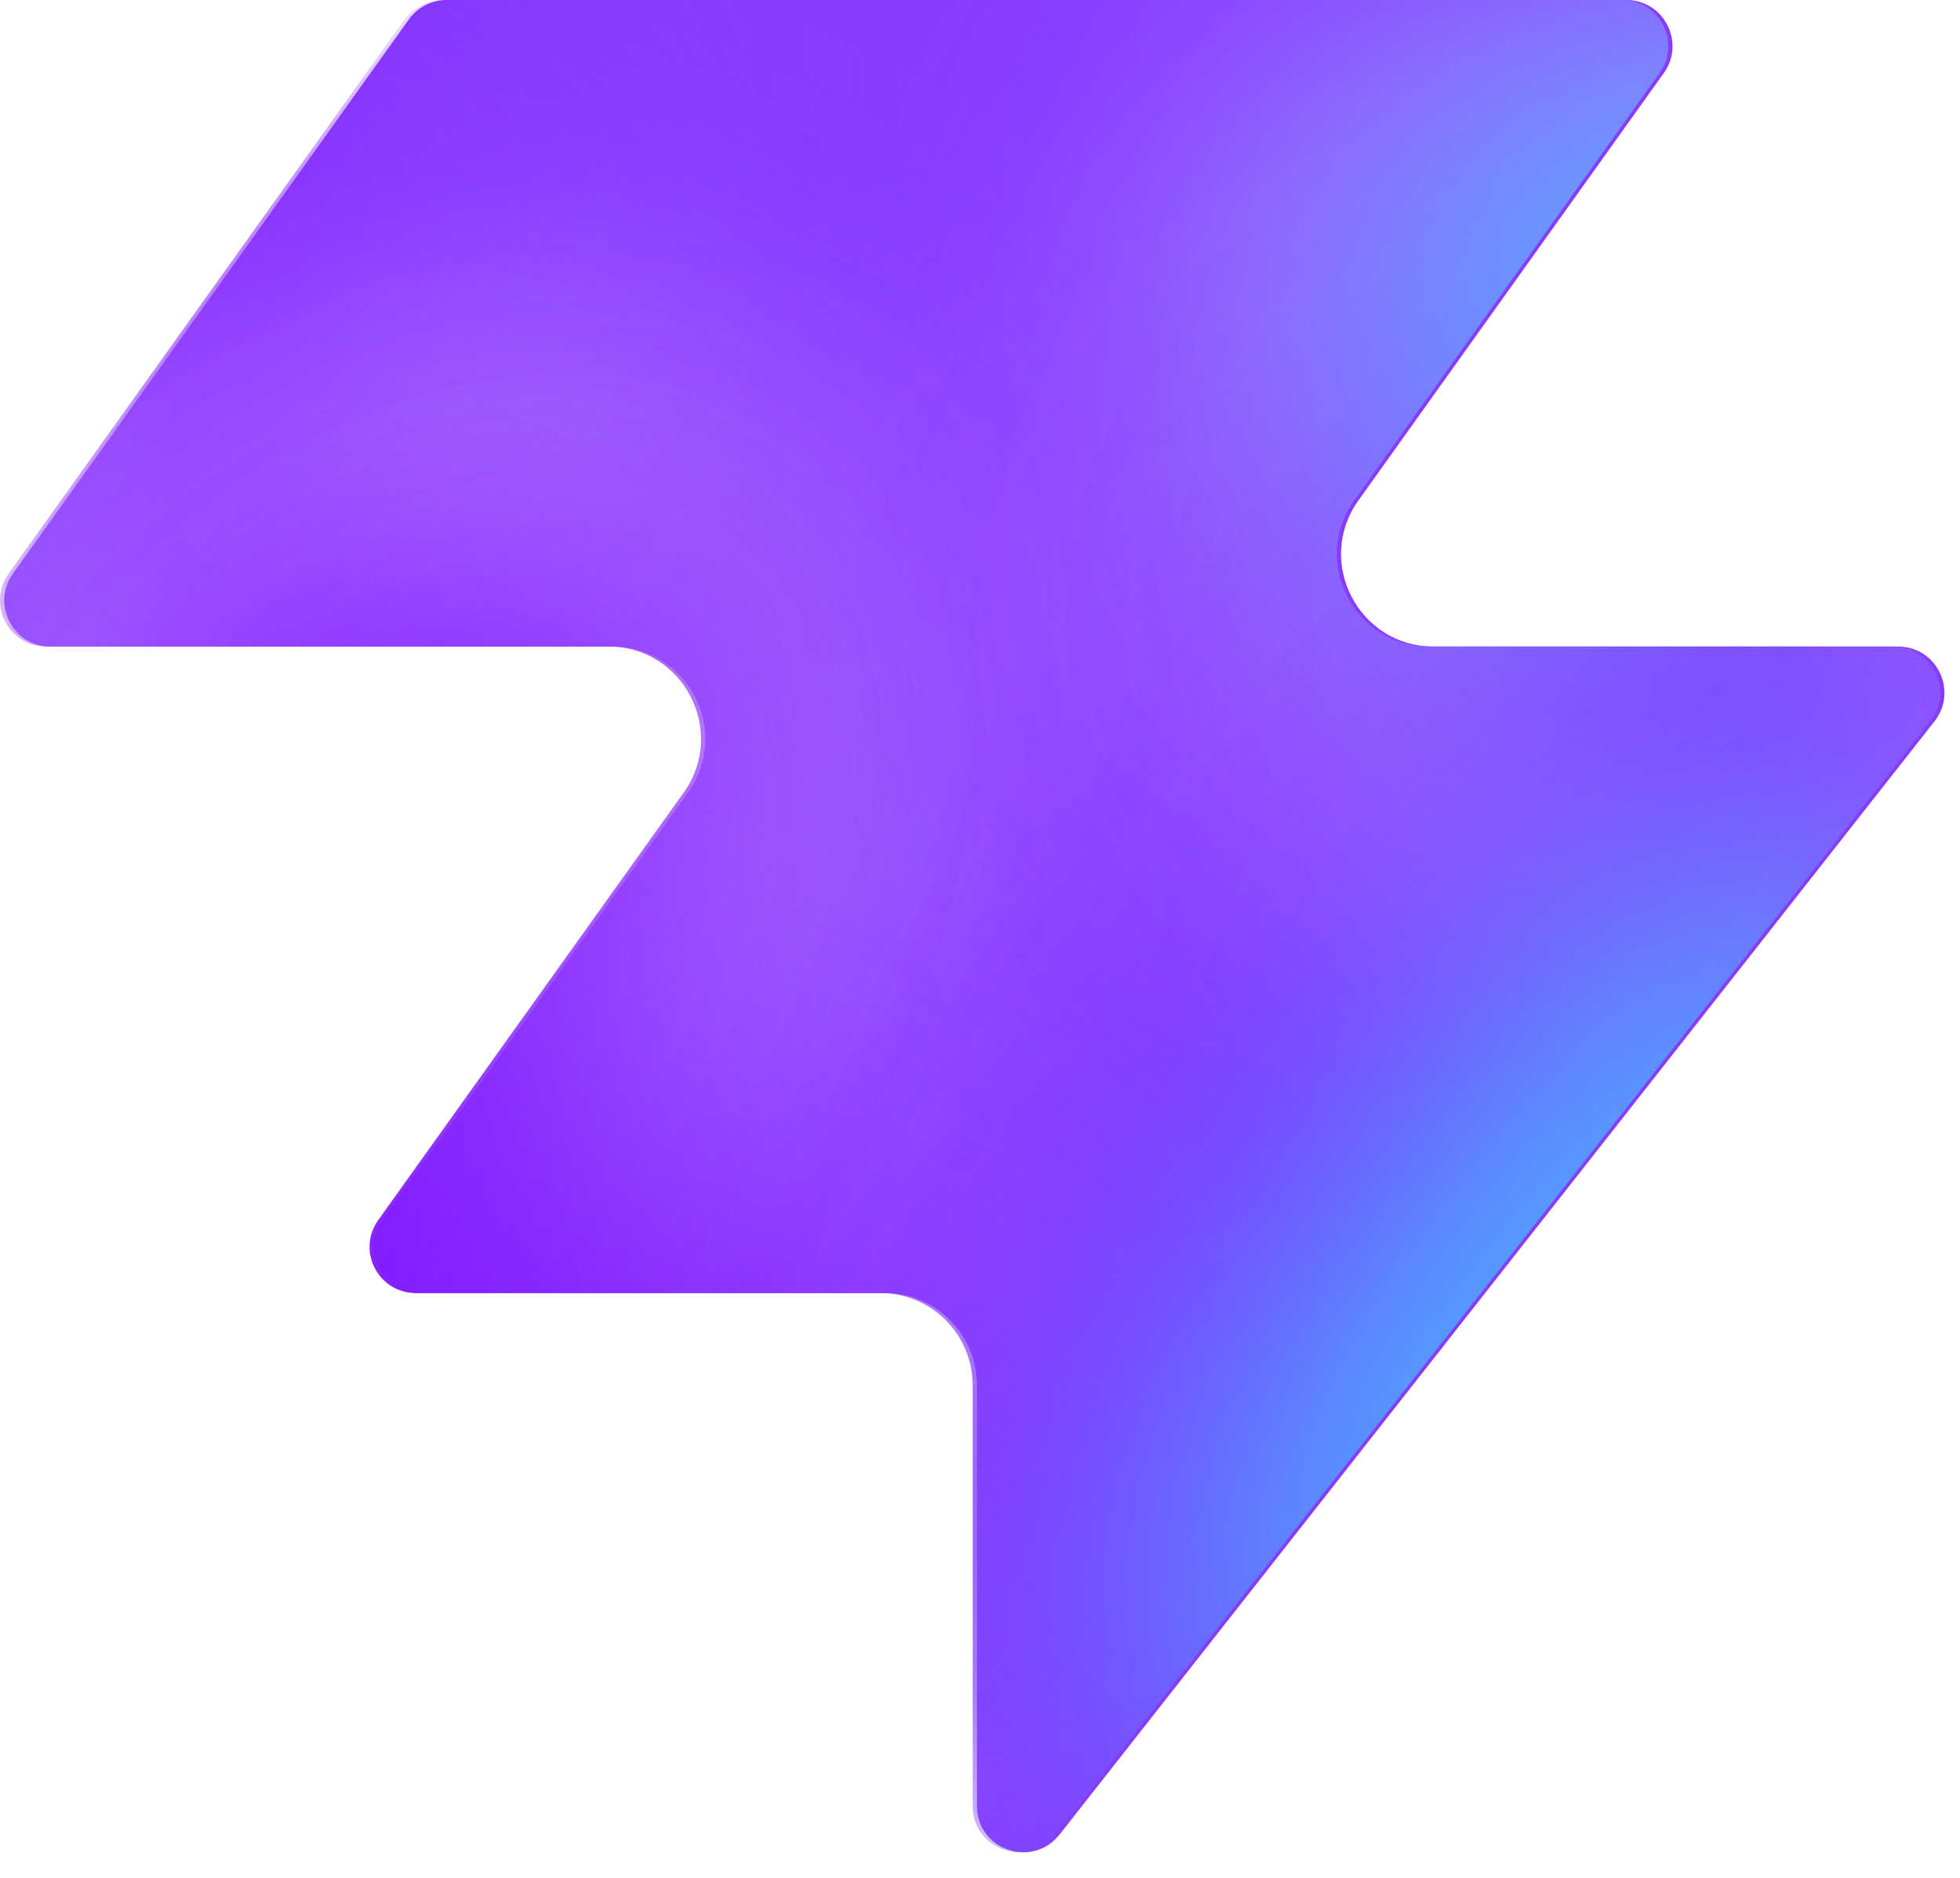
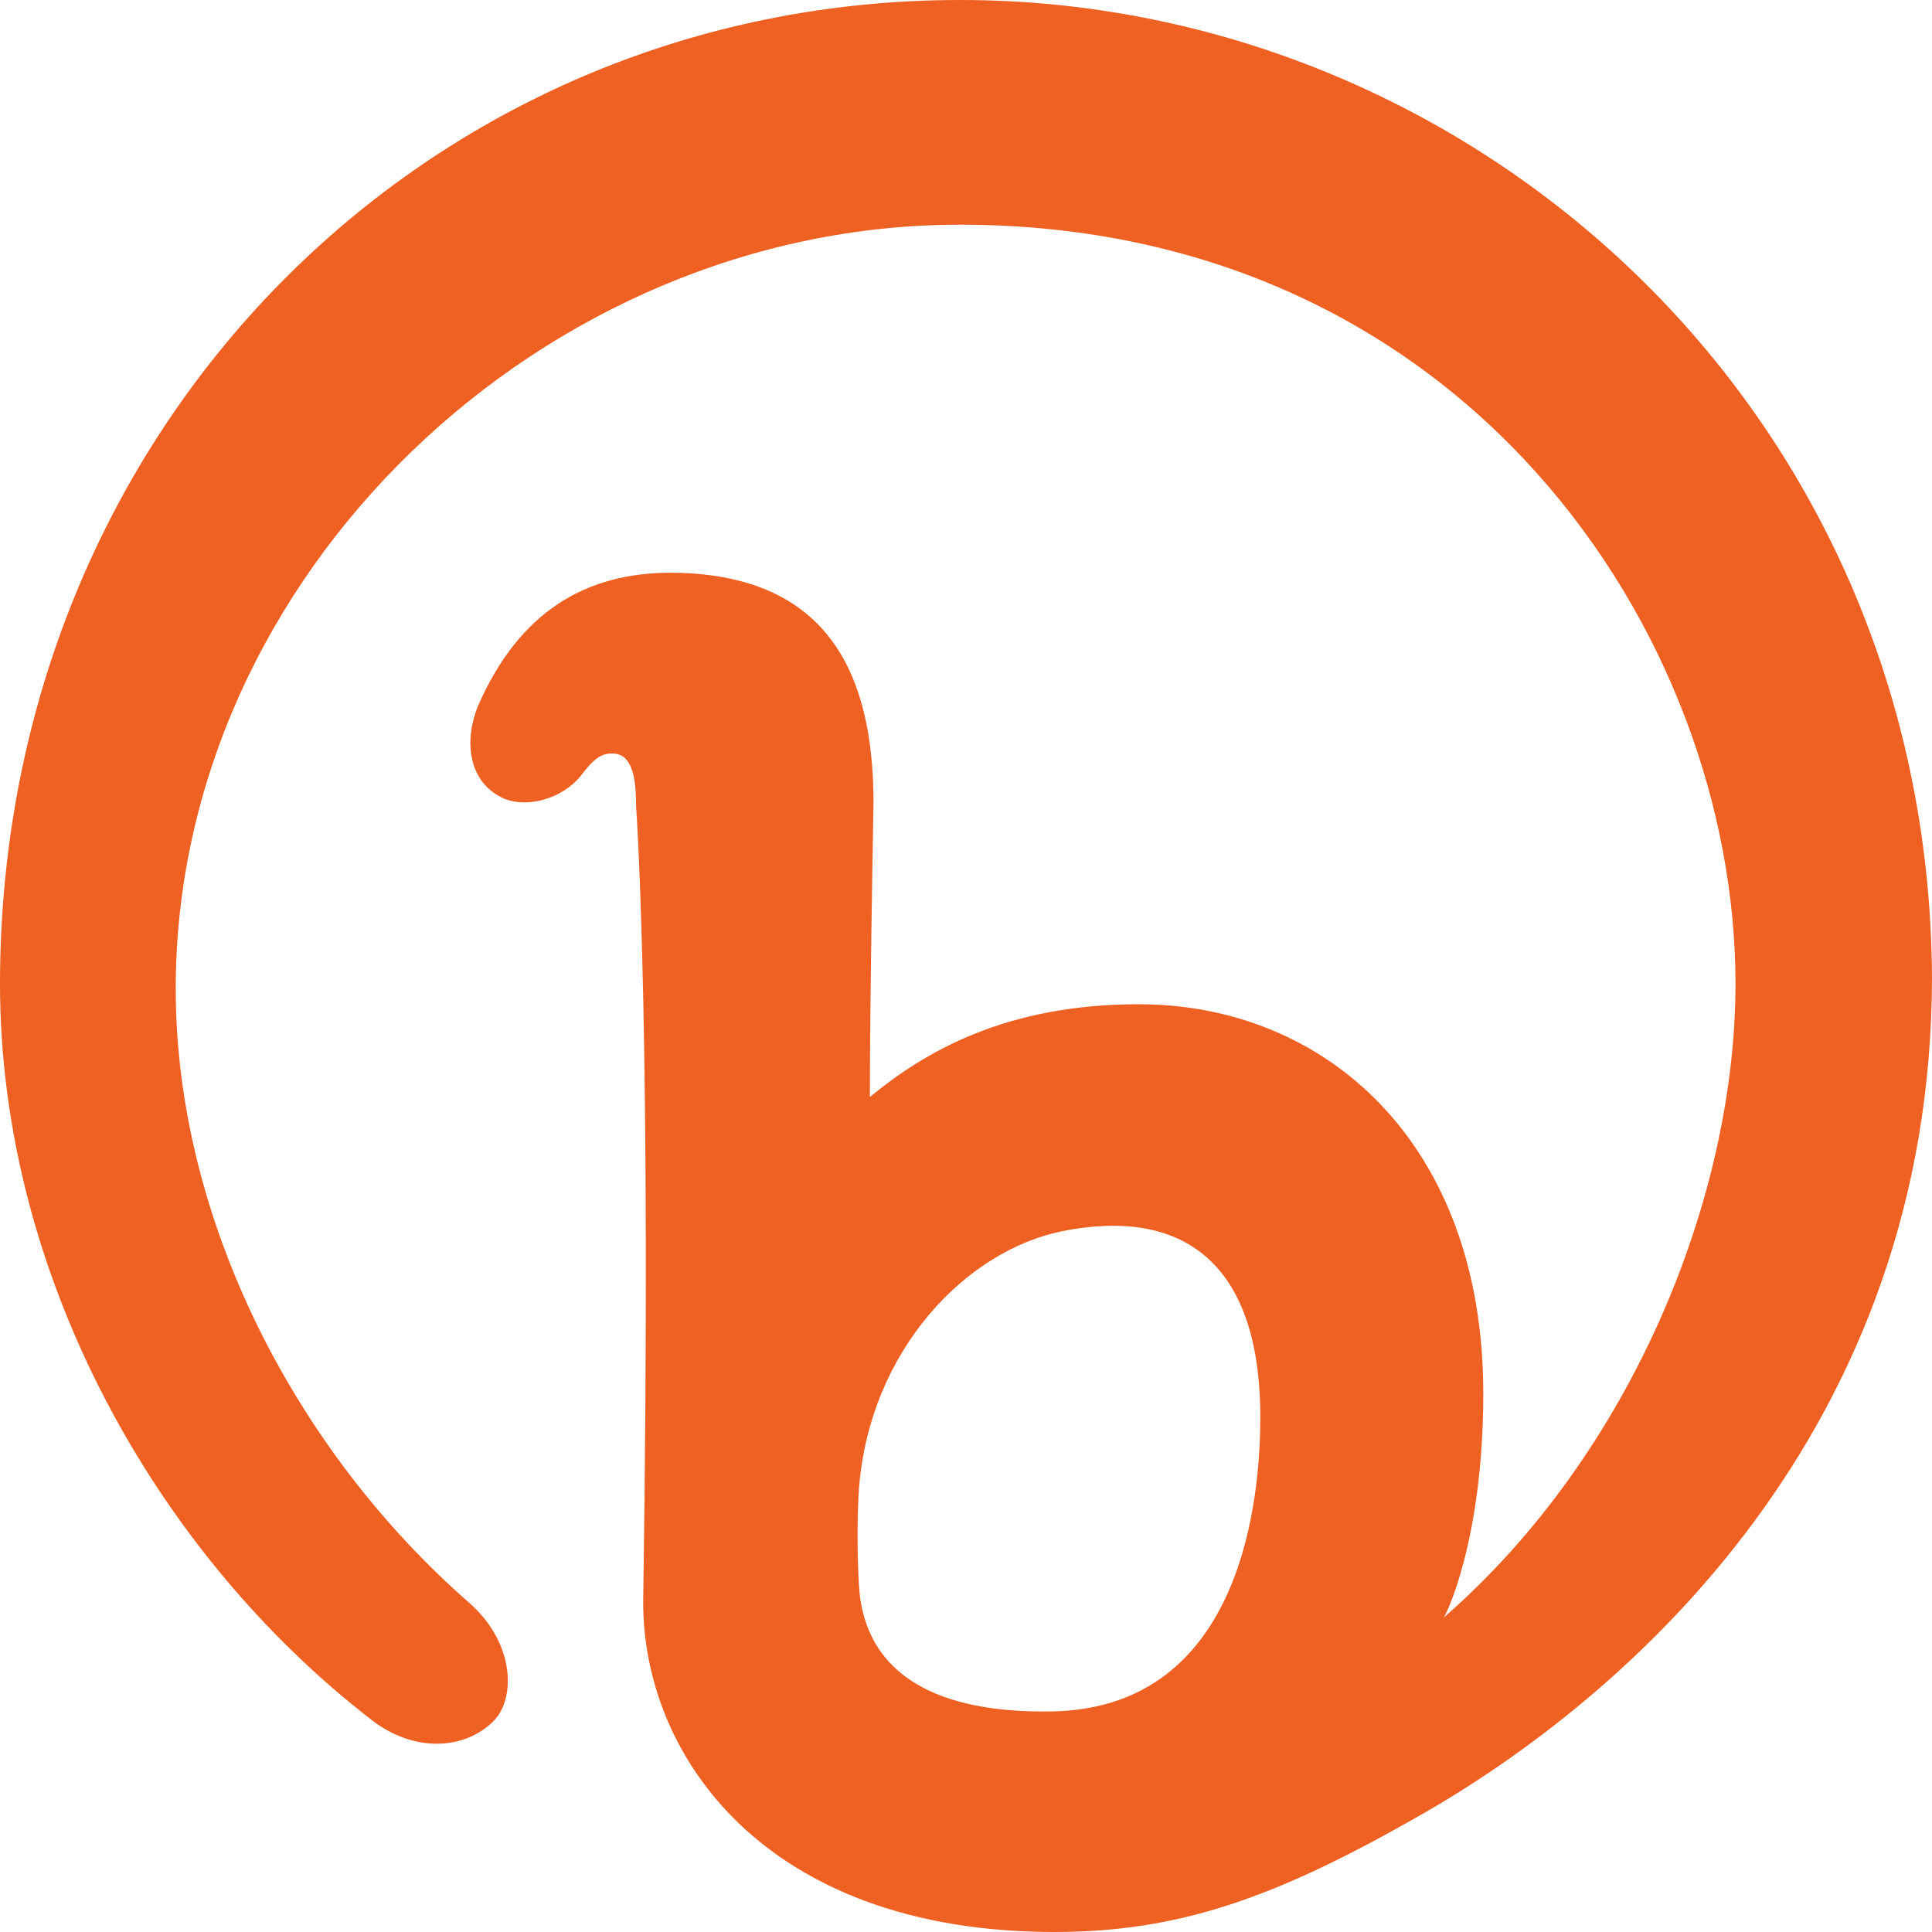
- <svg xmlns="http://www.w3.org/2000/svg" width="48" height="46" fill="none" viewBox="0 0 48 46">
-   <path fill="#863bff" d="M25.946 44.938c-.664.845-2.021.375-2.021-.698V33.937a2.26 2.26 0 0 0-2.262-2.262H10.287c-.92 0-1.456-1.04-.92-1.788l7.48-10.471c1.07-1.497 0-3.578-1.842-3.578H1.237c-.92 0-1.456-1.04-.92-1.788L10.013.474c.214-.297.556-.474.92-.474h28.894c.92 0 1.456 1.04.92 1.788l-7.48 10.471c-1.07 1.498 0 3.579 1.842 3.579h11.377c.943 0 1.473 1.088.89 1.83L25.947 44.94z" style="fill:#863bff;fill:color(display-p3 .525 .23 1);fill-opacity:1" />
-   <mask id="a" width="48" height="46" x="0" y="0" maskUnits="userSpaceOnUse" style="mask-type:alpha">
-     <path fill="#000" d="M25.842 44.938c-.664.844-2.021.375-2.021-.698V33.937a2.26 2.26 0 0 0-2.262-2.262H10.183c-.92 0-1.456-1.04-.92-1.788l7.48-10.471c1.07-1.498 0-3.579-1.842-3.579H1.133c-.92 0-1.456-1.04-.92-1.787L9.91.473c.214-.297.556-.474.92-.474h28.894c.92 0 1.456 1.04.92 1.788l-7.48 10.471c-1.07 1.498 0 3.578 1.842 3.578h11.377c.943 0 1.473 1.088.89 1.832L25.843 44.94z" style="fill:#000;fill-opacity:1" />
-   </mask>
-   <g mask="url(#a)">
-     <g filter="url(#b)">
-       <ellipse cx="5.508" cy="14.704" fill="#ede6ff" rx="5.508" ry="14.704" style="fill:#ede6ff;fill:color(display-p3 .927 .903 1);fill-opacity:1" transform="matrix(.00324 1 1 -.00324 -4.47 31.516)" />
-     </g>
-     <g filter="url(#c)">
-       <ellipse cx="10.399" cy="29.851" fill="#ede6ff" rx="10.399" ry="29.851" style="fill:#ede6ff;fill:color(display-p3 .927 .903 1);fill-opacity:1" transform="matrix(.00324 1 1 -.00324 -39.328 7.883)" />
-     </g>
-     <g filter="url(#d)">
-       <ellipse cx="5.508" cy="30.487" fill="#7e14ff" rx="5.508" ry="30.487" style="fill:#7e14ff;fill:color(display-p3 .492 .077 1);fill-opacity:1" transform="rotate(89.814 -25.913 -14.639)scale(1 -1)" />
-     </g>
-     <g filter="url(#e)">
-       <ellipse cx="5.508" cy="30.599" fill="#7e14ff" rx="5.508" ry="30.599" style="fill:#7e14ff;fill:color(display-p3 .492 .077 1);fill-opacity:1" transform="rotate(89.814 -32.644 -3.334)scale(1 -1)" />
-     </g>
-     <g filter="url(#f)">
-       <ellipse cx="5.508" cy="30.599" fill="#7e14ff" rx="5.508" ry="30.599" style="fill:#7e14ff;fill:color(display-p3 .492 .077 1);fill-opacity:1" transform="matrix(.00324 1 1 -.00324 -34.34 30.47)" />
-     </g>
-     <g filter="url(#g)">
-       <ellipse cx="14.072" cy="22.078" fill="#ede6ff" rx="14.072" ry="22.078" style="fill:#ede6ff;fill:color(display-p3 .927 .903 1);fill-opacity:1" transform="rotate(93.35 24.506 48.493)scale(-1 1)" />
-     </g>
-     <g filter="url(#h)">
-       <ellipse cx="3.47" cy="21.501" fill="#7e14ff" rx="3.47" ry="21.501" style="fill:#7e14ff;fill:color(display-p3 .492 .077 1);fill-opacity:1" transform="rotate(89.009 28.708 47.59)scale(-1 1)" />
-     </g>
-     <g filter="url(#i)">
-       <ellipse cx="3.47" cy="21.501" fill="#7e14ff" rx="3.47" ry="21.501" style="fill:#7e14ff;fill:color(display-p3 .492 .077 1);fill-opacity:1" transform="rotate(89.009 28.708 47.59)scale(-1 1)" />
-     </g>
-     <g filter="url(#j)">
-       <ellipse cx=".387" cy="8.972" fill="#7e14ff" rx="4.407" ry="29.108" style="fill:#7e14ff;fill:color(display-p3 .492 .077 1);fill-opacity:1" transform="rotate(39.51 .387 8.972)" />
-     </g>
-     <g filter="url(#k)">
-       <ellipse cx="47.523" cy="-6.092" fill="#7e14ff" rx="4.407" ry="29.108" style="fill:#7e14ff;fill:color(display-p3 .492 .077 1);fill-opacity:1" transform="rotate(37.892 47.523 -6.092)" />
-     </g>
-     <g filter="url(#l)">
-       <ellipse cx="41.412" cy="6.333" fill="#47bfff" rx="5.971" ry="9.665" style="fill:#47bfff;fill:color(display-p3 .28 .748 1);fill-opacity:1" transform="rotate(37.892 41.412 6.333)" />
-     </g>
-     <g filter="url(#m)">
-       <ellipse cx="-1.879" cy="38.332" fill="#7e14ff" rx="4.407" ry="29.108" style="fill:#7e14ff;fill:color(display-p3 .492 .077 1);fill-opacity:1" transform="rotate(37.892 -1.88 38.332)" />
-     </g>
-     <g filter="url(#n)">
-       <ellipse cx="-1.879" cy="38.332" fill="#7e14ff" rx="4.407" ry="29.108" style="fill:#7e14ff;fill:color(display-p3 .492 .077 1);fill-opacity:1" transform="rotate(37.892 -1.88 38.332)" />
-     </g>
-     <g filter="url(#o)">
-       <ellipse cx="35.651" cy="29.907" fill="#7e14ff" rx="4.407" ry="29.108" style="fill:#7e14ff;fill:color(display-p3 .492 .077 1);fill-opacity:1" transform="rotate(37.892 35.651 29.907)" />
-     </g>
-     <g filter="url(#p)">
-       <ellipse cx="38.418" cy="32.4" fill="#47bfff" rx="5.971" ry="15.297" style="fill:#47bfff;fill:color(display-p3 .28 .748 1);fill-opacity:1" transform="rotate(37.892 38.418 32.4)" />
-     </g>
-   </g>
-   <defs>
-     <filter id="b" width="60.045" height="41.654" x="-19.77" y="16.149" color-interpolation-filters="sRGB" filterUnits="userSpaceOnUse">
-       <feFlood flood-opacity="0" result="BackgroundImageFix" />
-       <feBlend in="SourceGraphic" in2="BackgroundImageFix" result="shape" />
-       <feGaussianBlur result="effect1_foregroundBlur_2002_17158" stdDeviation="7.659" />
-     </filter>
-     <filter id="c" width="90.34" height="51.437" x="-54.613" y="-7.533" color-interpolation-filters="sRGB" filterUnits="userSpaceOnUse">
-       <feFlood flood-opacity="0" result="BackgroundImageFix" />
-       <feBlend in="SourceGraphic" in2="BackgroundImageFix" result="shape" />
-       <feGaussianBlur result="effect1_foregroundBlur_2002_17158" stdDeviation="7.659" />
-     </filter>
-     <filter id="d" width="79.355" height="29.4" x="-49.64" y="2.03" color-interpolation-filters="sRGB" filterUnits="userSpaceOnUse">
-       <feFlood flood-opacity="0" result="BackgroundImageFix" />
-       <feBlend in="SourceGraphic" in2="BackgroundImageFix" result="shape" />
-       <feGaussianBlur result="effect1_foregroundBlur_2002_17158" stdDeviation="4.596" />
-     </filter>
-     <filter id="e" width="79.579" height="29.4" x="-45.045" y="20.029" color-interpolation-filters="sRGB" filterUnits="userSpaceOnUse">
-       <feFlood flood-opacity="0" result="BackgroundImageFix" />
-       <feBlend in="SourceGraphic" in2="BackgroundImageFix" result="shape" />
-       <feGaussianBlur result="effect1_foregroundBlur_2002_17158" stdDeviation="4.596" />
-     </filter>
-     <filter id="f" width="79.579" height="29.4" x="-43.513" y="21.178" color-interpolation-filters="sRGB" filterUnits="userSpaceOnUse">
-       <feFlood flood-opacity="0" result="BackgroundImageFix" />
-       <feBlend in="SourceGraphic" in2="BackgroundImageFix" result="shape" />
-       <feGaussianBlur result="effect1_foregroundBlur_2002_17158" stdDeviation="4.596" />
-     </filter>
-     <filter id="g" width="74.749" height="58.852" x="15.756" y="-17.901" color-interpolation-filters="sRGB" filterUnits="userSpaceOnUse">
-       <feFlood flood-opacity="0" result="BackgroundImageFix" />
-       <feBlend in="SourceGraphic" in2="BackgroundImageFix" result="shape" />
-       <feGaussianBlur result="effect1_foregroundBlur_2002_17158" stdDeviation="7.659" />
-     </filter>
-     <filter id="h" width="61.377" height="25.362" x="23.548" y="2.284" color-interpolation-filters="sRGB" filterUnits="userSpaceOnUse">
-       <feFlood flood-opacity="0" result="BackgroundImageFix" />
-       <feBlend in="SourceGraphic" in2="BackgroundImageFix" result="shape" />
-       <feGaussianBlur result="effect1_foregroundBlur_2002_17158" stdDeviation="4.596" />
-     </filter>
-     <filter id="i" width="61.377" height="25.362" x="23.548" y="2.284" color-interpolation-filters="sRGB" filterUnits="userSpaceOnUse">
-       <feFlood flood-opacity="0" result="BackgroundImageFix" />
-       <feBlend in="SourceGraphic" in2="BackgroundImageFix" result="shape" />
-       <feGaussianBlur result="effect1_foregroundBlur_2002_17158" stdDeviation="4.596" />
-     </filter>
-     <filter id="j" width="56.045" height="63.649" x="-27.636" y="-22.853" color-interpolation-filters="sRGB" filterUnits="userSpaceOnUse">
-       <feFlood flood-opacity="0" result="BackgroundImageFix" />
-       <feBlend in="SourceGraphic" in2="BackgroundImageFix" result="shape" />
-       <feGaussianBlur result="effect1_foregroundBlur_2002_17158" stdDeviation="4.596" />
-     </filter>
-     <filter id="k" width="54.814" height="64.646" x="20.116" y="-38.415" color-interpolation-filters="sRGB" filterUnits="userSpaceOnUse">
-       <feFlood flood-opacity="0" result="BackgroundImageFix" />
-       <feBlend in="SourceGraphic" in2="BackgroundImageFix" result="shape" />
-       <feGaussianBlur result="effect1_foregroundBlur_2002_17158" stdDeviation="4.596" />
-     </filter>
-     <filter id="l" width="33.541" height="35.313" x="24.641" y="-11.323" color-interpolation-filters="sRGB" filterUnits="userSpaceOnUse">
-       <feFlood flood-opacity="0" result="BackgroundImageFix" />
-       <feBlend in="SourceGraphic" in2="BackgroundImageFix" result="shape" />
-       <feGaussianBlur result="effect1_foregroundBlur_2002_17158" stdDeviation="4.596" />
-     </filter>
-     <filter id="m" width="54.814" height="64.646" x="-29.286" y="6.009" color-interpolation-filters="sRGB" filterUnits="userSpaceOnUse">
-       <feFlood flood-opacity="0" result="BackgroundImageFix" />
-       <feBlend in="SourceGraphic" in2="BackgroundImageFix" result="shape" />
-       <feGaussianBlur result="effect1_foregroundBlur_2002_17158" stdDeviation="4.596" />
-     </filter>
-     <filter id="n" width="54.814" height="64.646" x="-29.286" y="6.009" color-interpolation-filters="sRGB" filterUnits="userSpaceOnUse">
-       <feFlood flood-opacity="0" result="BackgroundImageFix" />
-       <feBlend in="SourceGraphic" in2="BackgroundImageFix" result="shape" />
-       <feGaussianBlur result="effect1_foregroundBlur_2002_17158" stdDeviation="4.596" />
-     </filter>
-     <filter id="o" width="54.814" height="64.646" x="8.244" y="-2.416" color-interpolation-filters="sRGB" filterUnits="userSpaceOnUse">
-       <feFlood flood-opacity="0" result="BackgroundImageFix" />
-       <feBlend in="SourceGraphic" in2="BackgroundImageFix" result="shape" />
-       <feGaussianBlur result="effect1_foregroundBlur_2002_17158" stdDeviation="4.596" />
-     </filter>
-     <filter id="p" width="39.409" height="43.623" x="18.713" y="10.588" color-interpolation-filters="sRGB" filterUnits="userSpaceOnUse">
-       <feFlood flood-opacity="0" result="BackgroundImageFix" />
-       <feBlend in="SourceGraphic" in2="BackgroundImageFix" result="shape" />
-       <feGaussianBlur result="effect1_foregroundBlur_2002_17158" stdDeviation="4.596" />
-     </filter>
-   </defs>
+ <svg xmlns="http://www.w3.org/2000/svg" role="img" fill="#EE6123" viewBox="0 0 24 24">
+   <path d="M13.055 21.26c-1.345.022-2.325-.41-2.386-1.585-.025-.44-.018-.91.002-1.192.137-1.716 1.333-2.95 2.53-3.19 1.482-.294 2.455.38 2.455 2.31 0 1.303-.36 3.618-2.59 3.657h-.016zM11.923 0C5.32 0 0 5.297 0 12.224c0 3.594 1.92 7.062 4.623 9.147.52.4 1.138.367 1.497.02.297-.285.272-.984-.285-1.475-2.16-1.886-3.652-4.76-3.652-7.635 0-5.15 4.58-9.49 9.74-9.49 6.28 0 9.636 5.102 9.636 9.43 0 2.65-1.29 5.84-3.626 7.874.015 0 .493-.942.493-2.784 0-3.13-1.976-4.836-4.28-4.836-1.663 0-2.667.598-3.34 1.152 0-1.272.045-3.652.045-3.652 0-1.572-.54-2.83-2.47-2.86-1.11-.015-1.932.493-2.44 1.647-.18.436-.12.916.254 1.125.3.18.81.046 1.046-.284.165-.21.254-.254.404-.24.24.03.257.405.257.66.014.193.193 2.903.088 9.865C7.98 21.798 9.493 24 13.1 24c1.56 0 2.756-.435 4.493-1.422C20.243 21.08 24 17.758 24 12.128 23.953 5.045 18.265 0 11.933 0" />
</svg>
